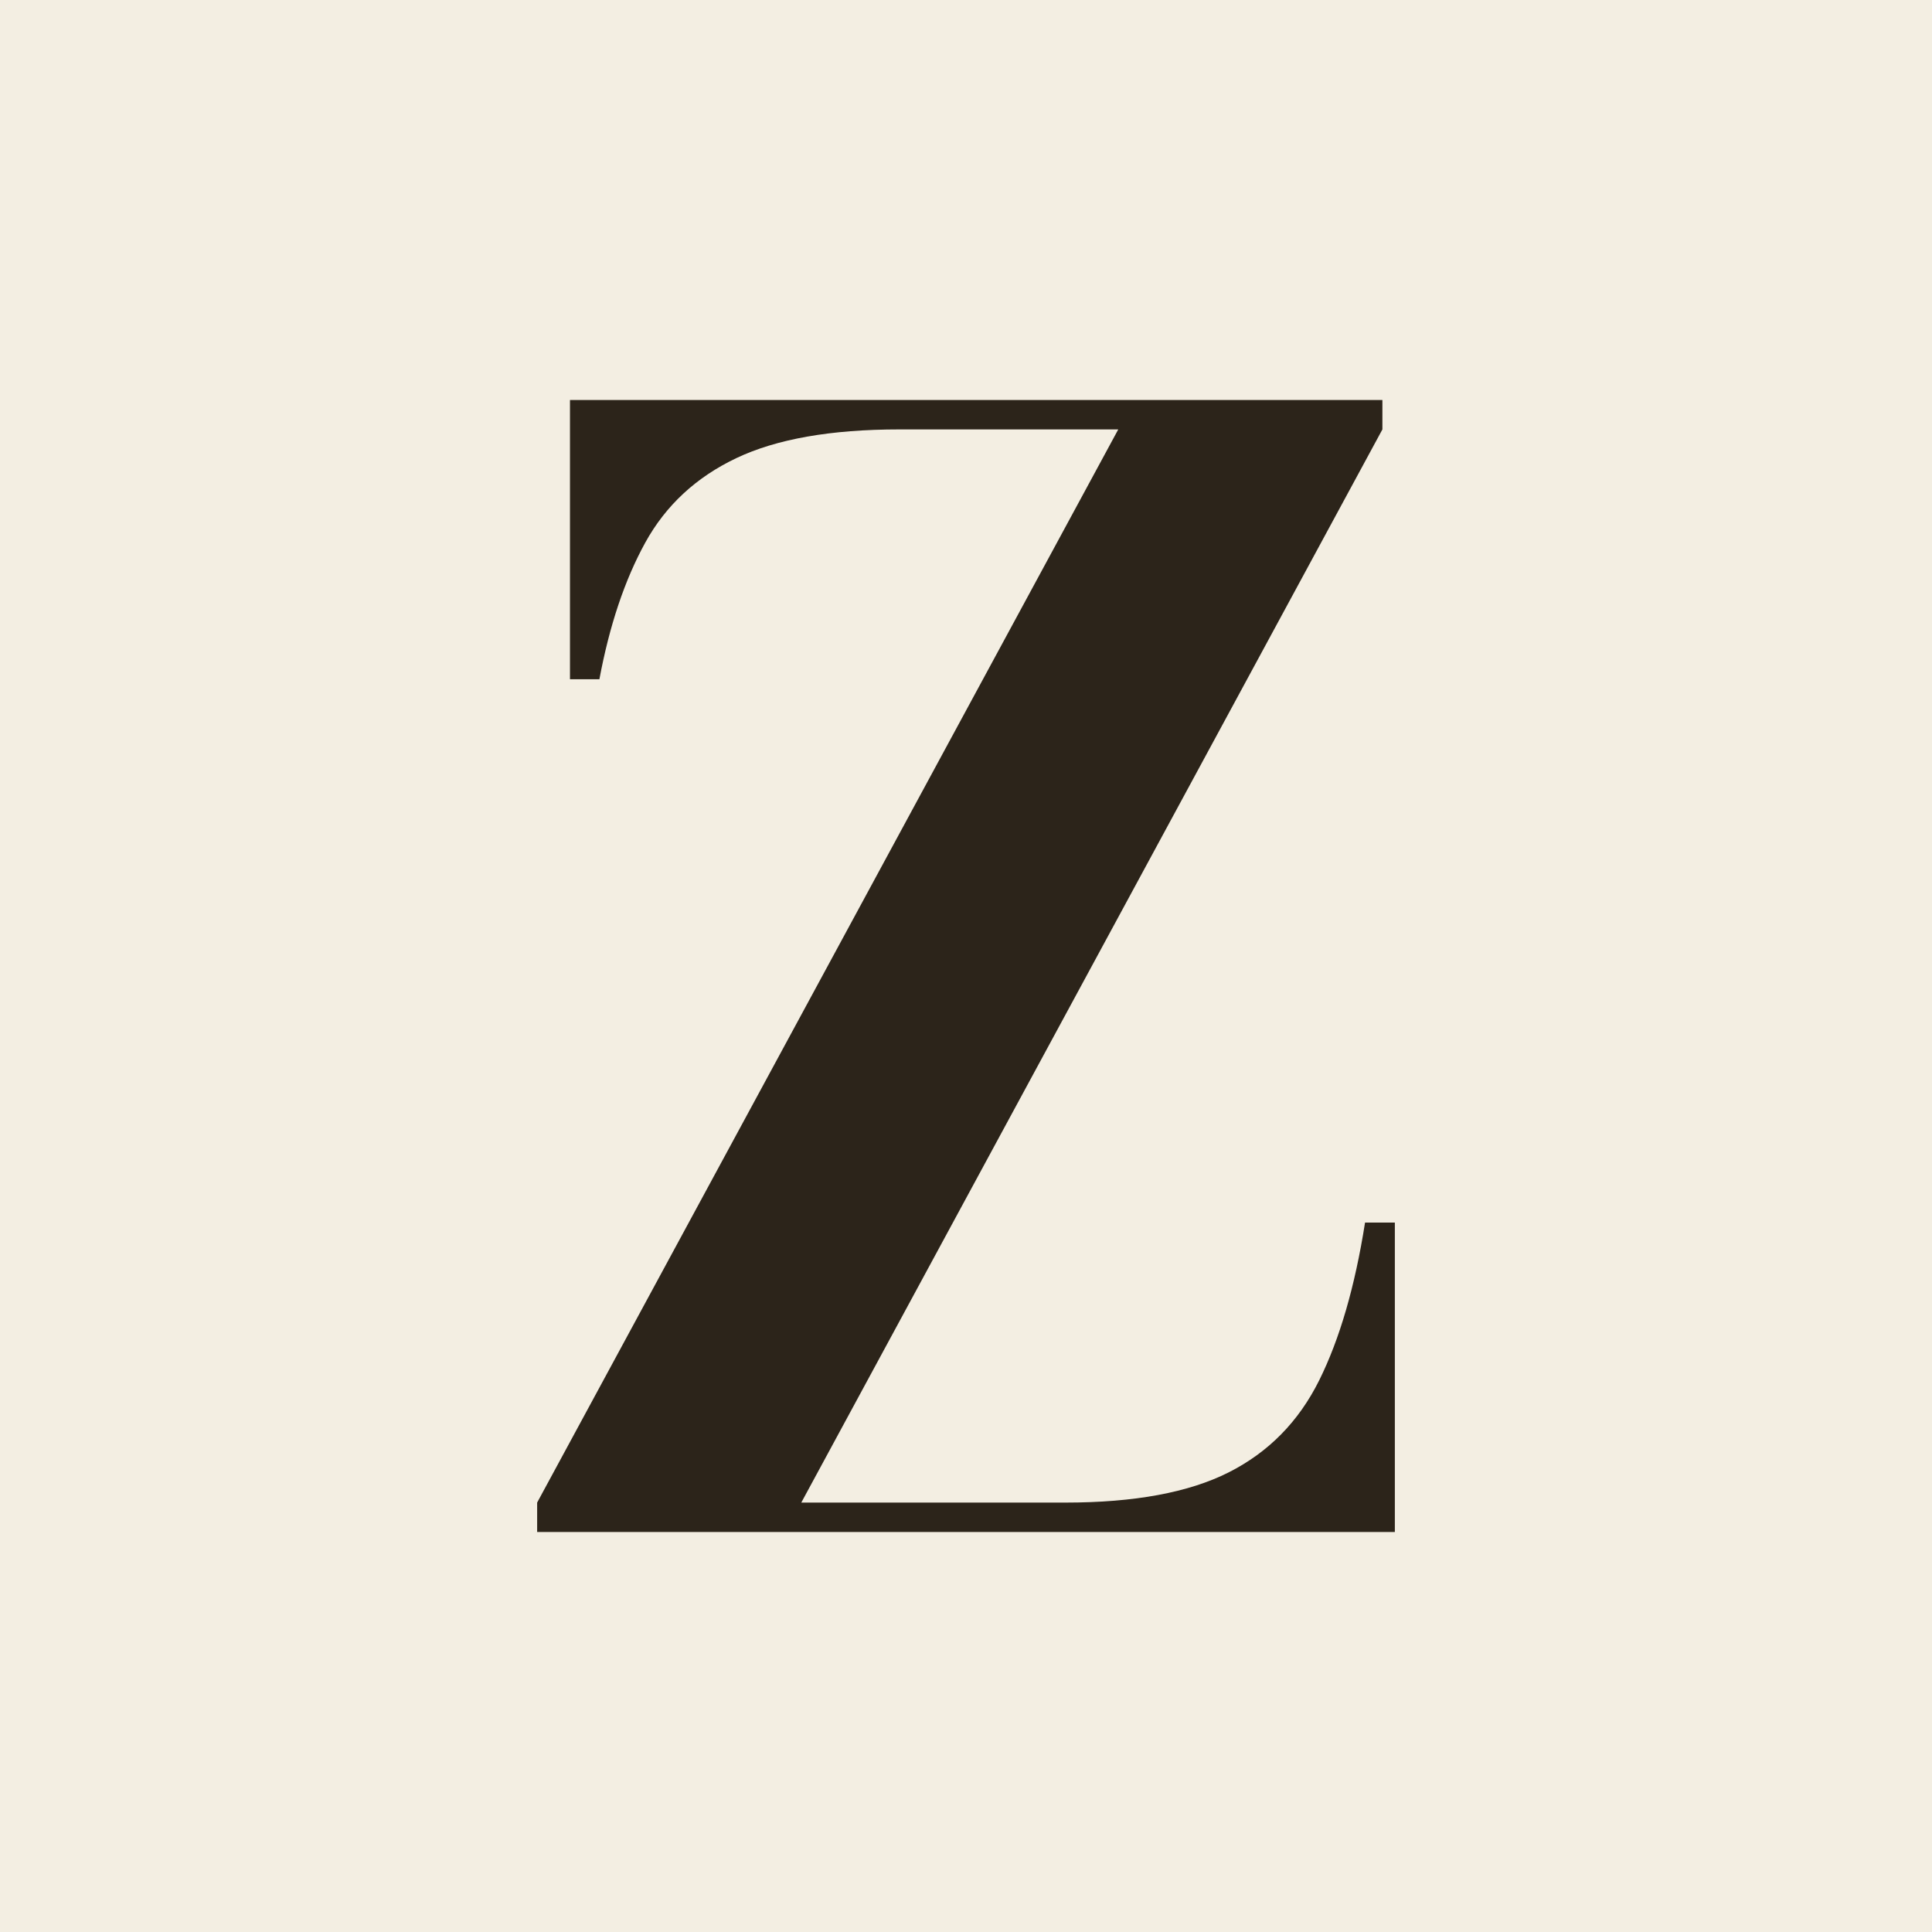
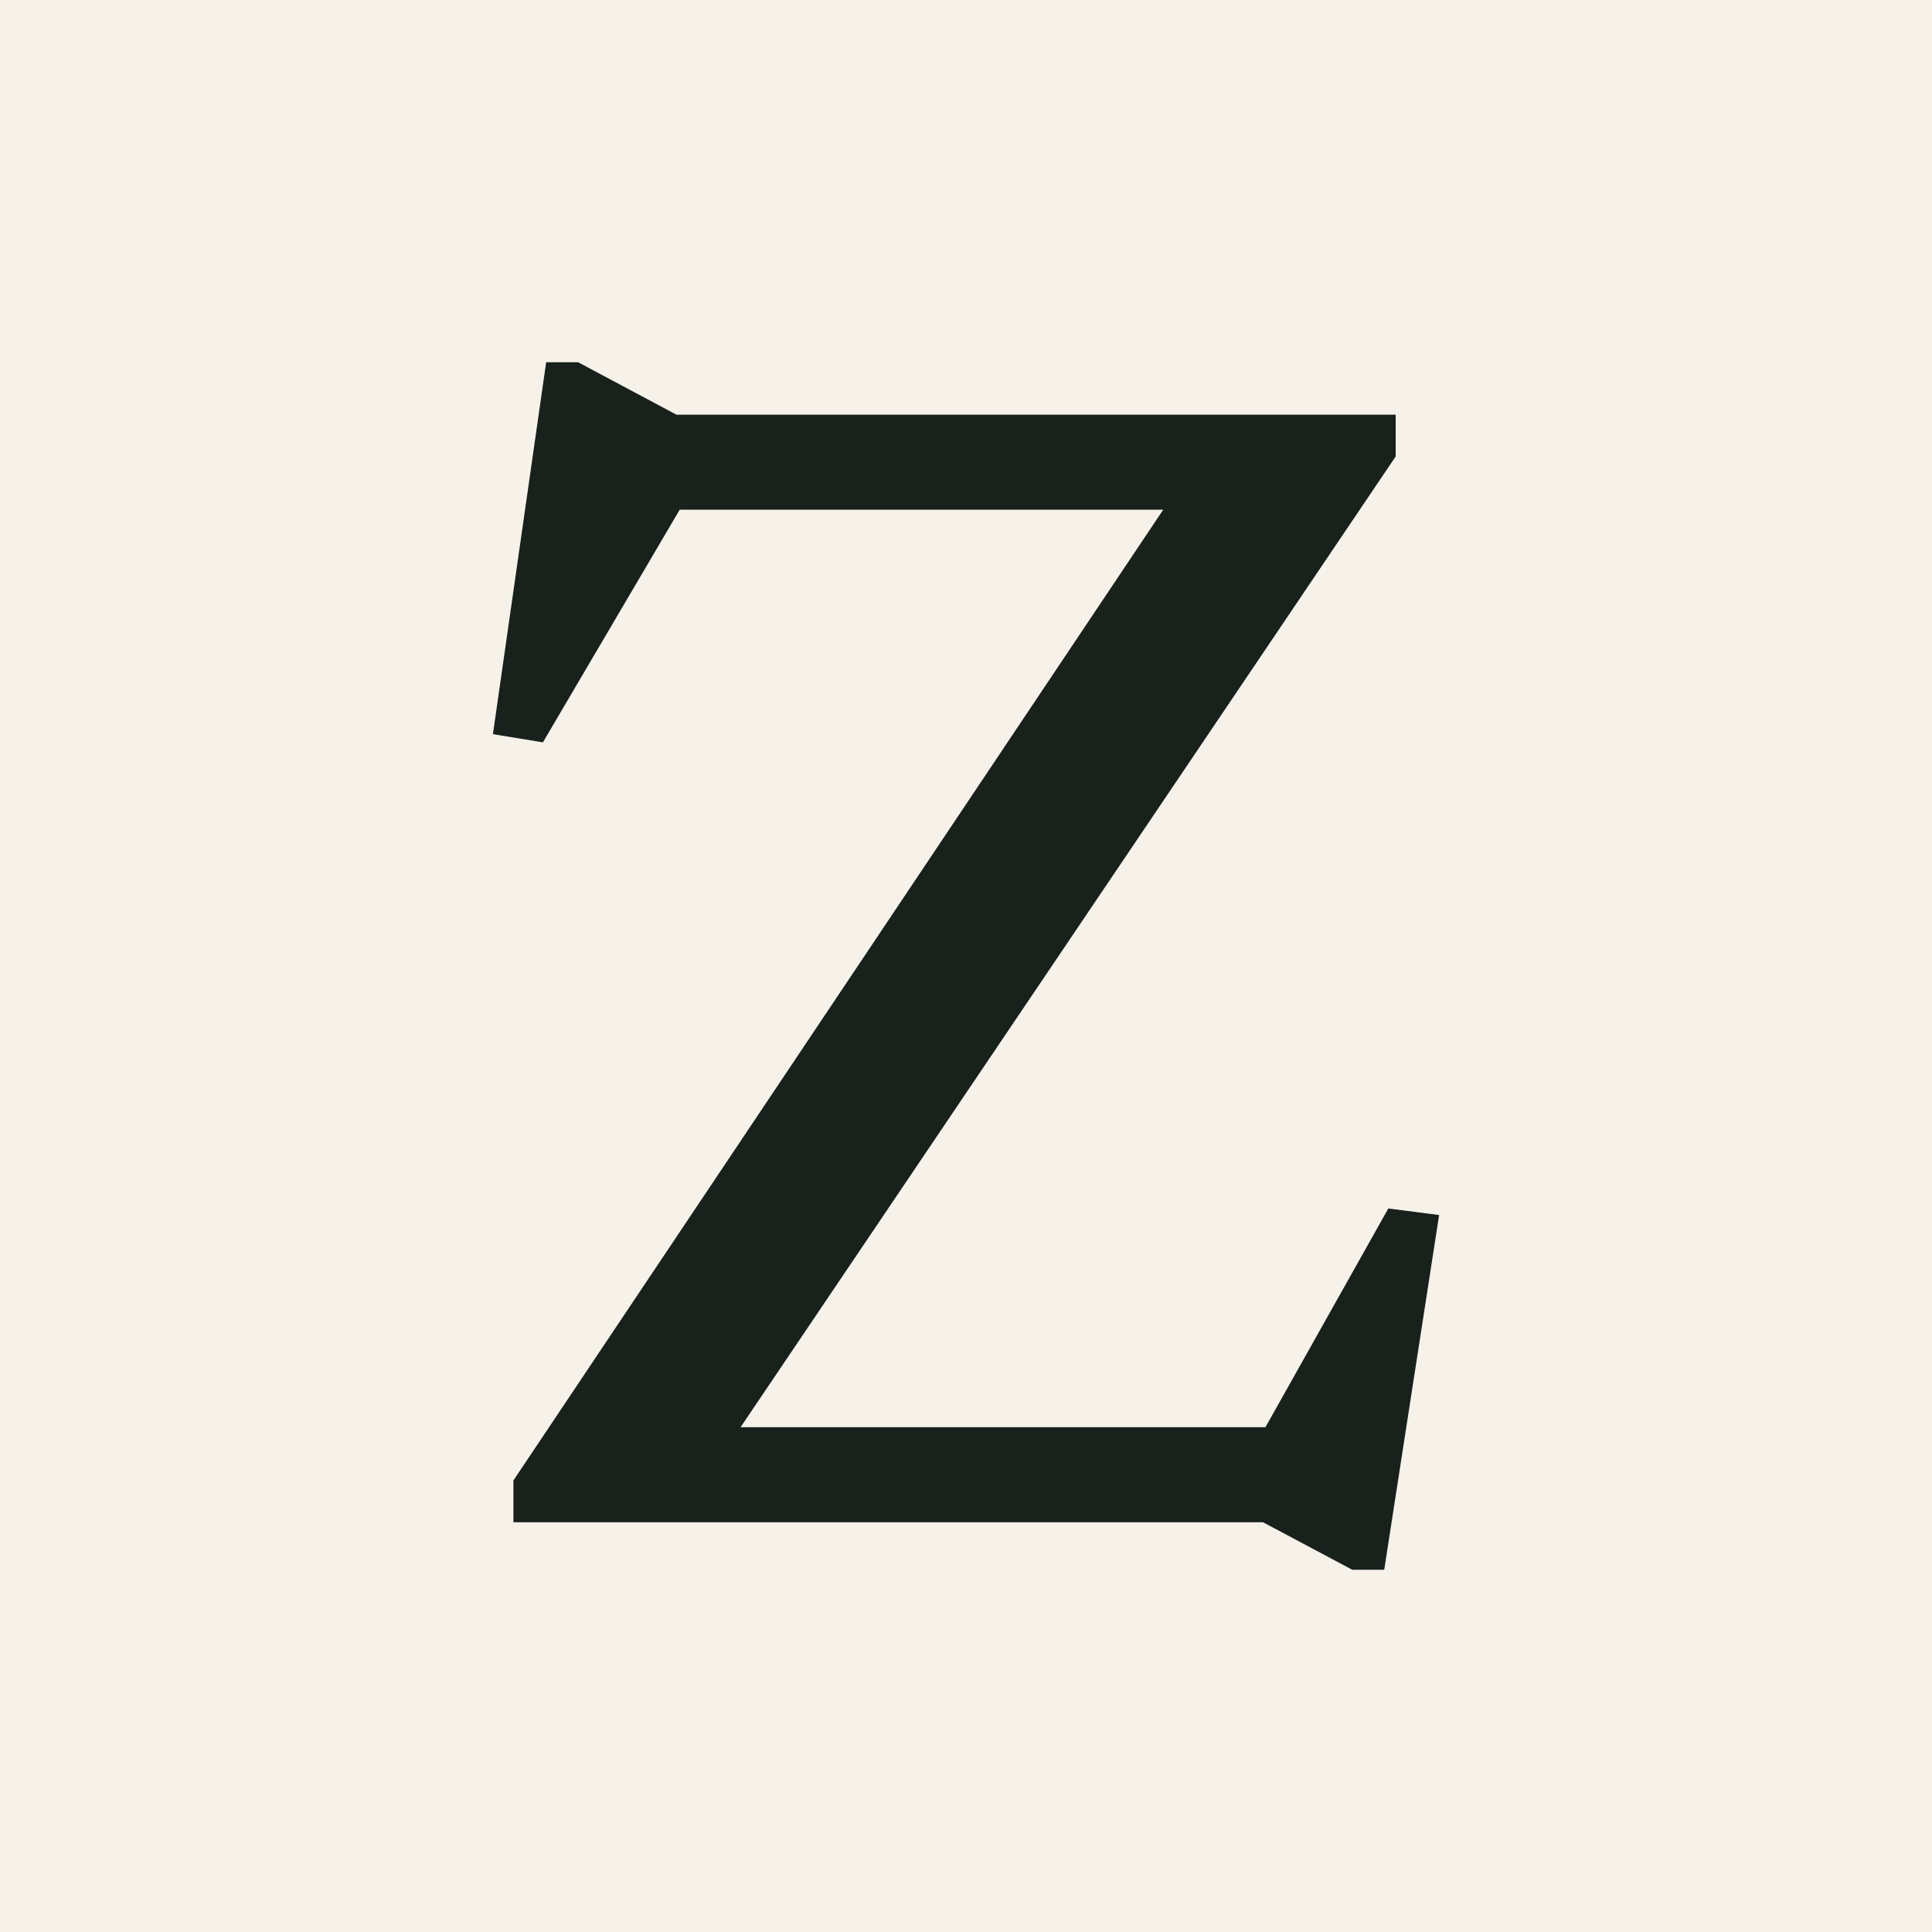
<svg xmlns="http://www.w3.org/2000/svg" viewBox="0 0 1024 1024" width="1024" height="1024">
-   <rect width="1024" height="1024" fill="#f3eee2" />
-   <path transform="matrix(0.4 0 0 -0.4 271.30 812.00)" fill="#2c241a" d="M33.5 0V39L803.5 1461H513.5Q377.5 1461 297.5 1423.0Q217.5 1385 176.75 1311.0Q136 1237 116 1130H77V1500H1153.5V1461L383.5 39H733.5Q870.5 39 949.75 79.0Q1029 119 1069.75 201.0Q1110.5 283 1130.5 410H1170V0Z" />
+   <rect width="1024" height="1024" fill="#f6f2e9" />
+   <path transform="matrix(0.4342 0 0 -0.4342 228.26 806.82)" fill="#18211c" d="M1178 1352V1301L354 80L295 116H1019L1169 383L1231 375L1164 -58H1125L1016 0H101V51L919 1273L987 1236H304L137 952L76 962L141 1416H180L300 1352Z" />
</svg>
